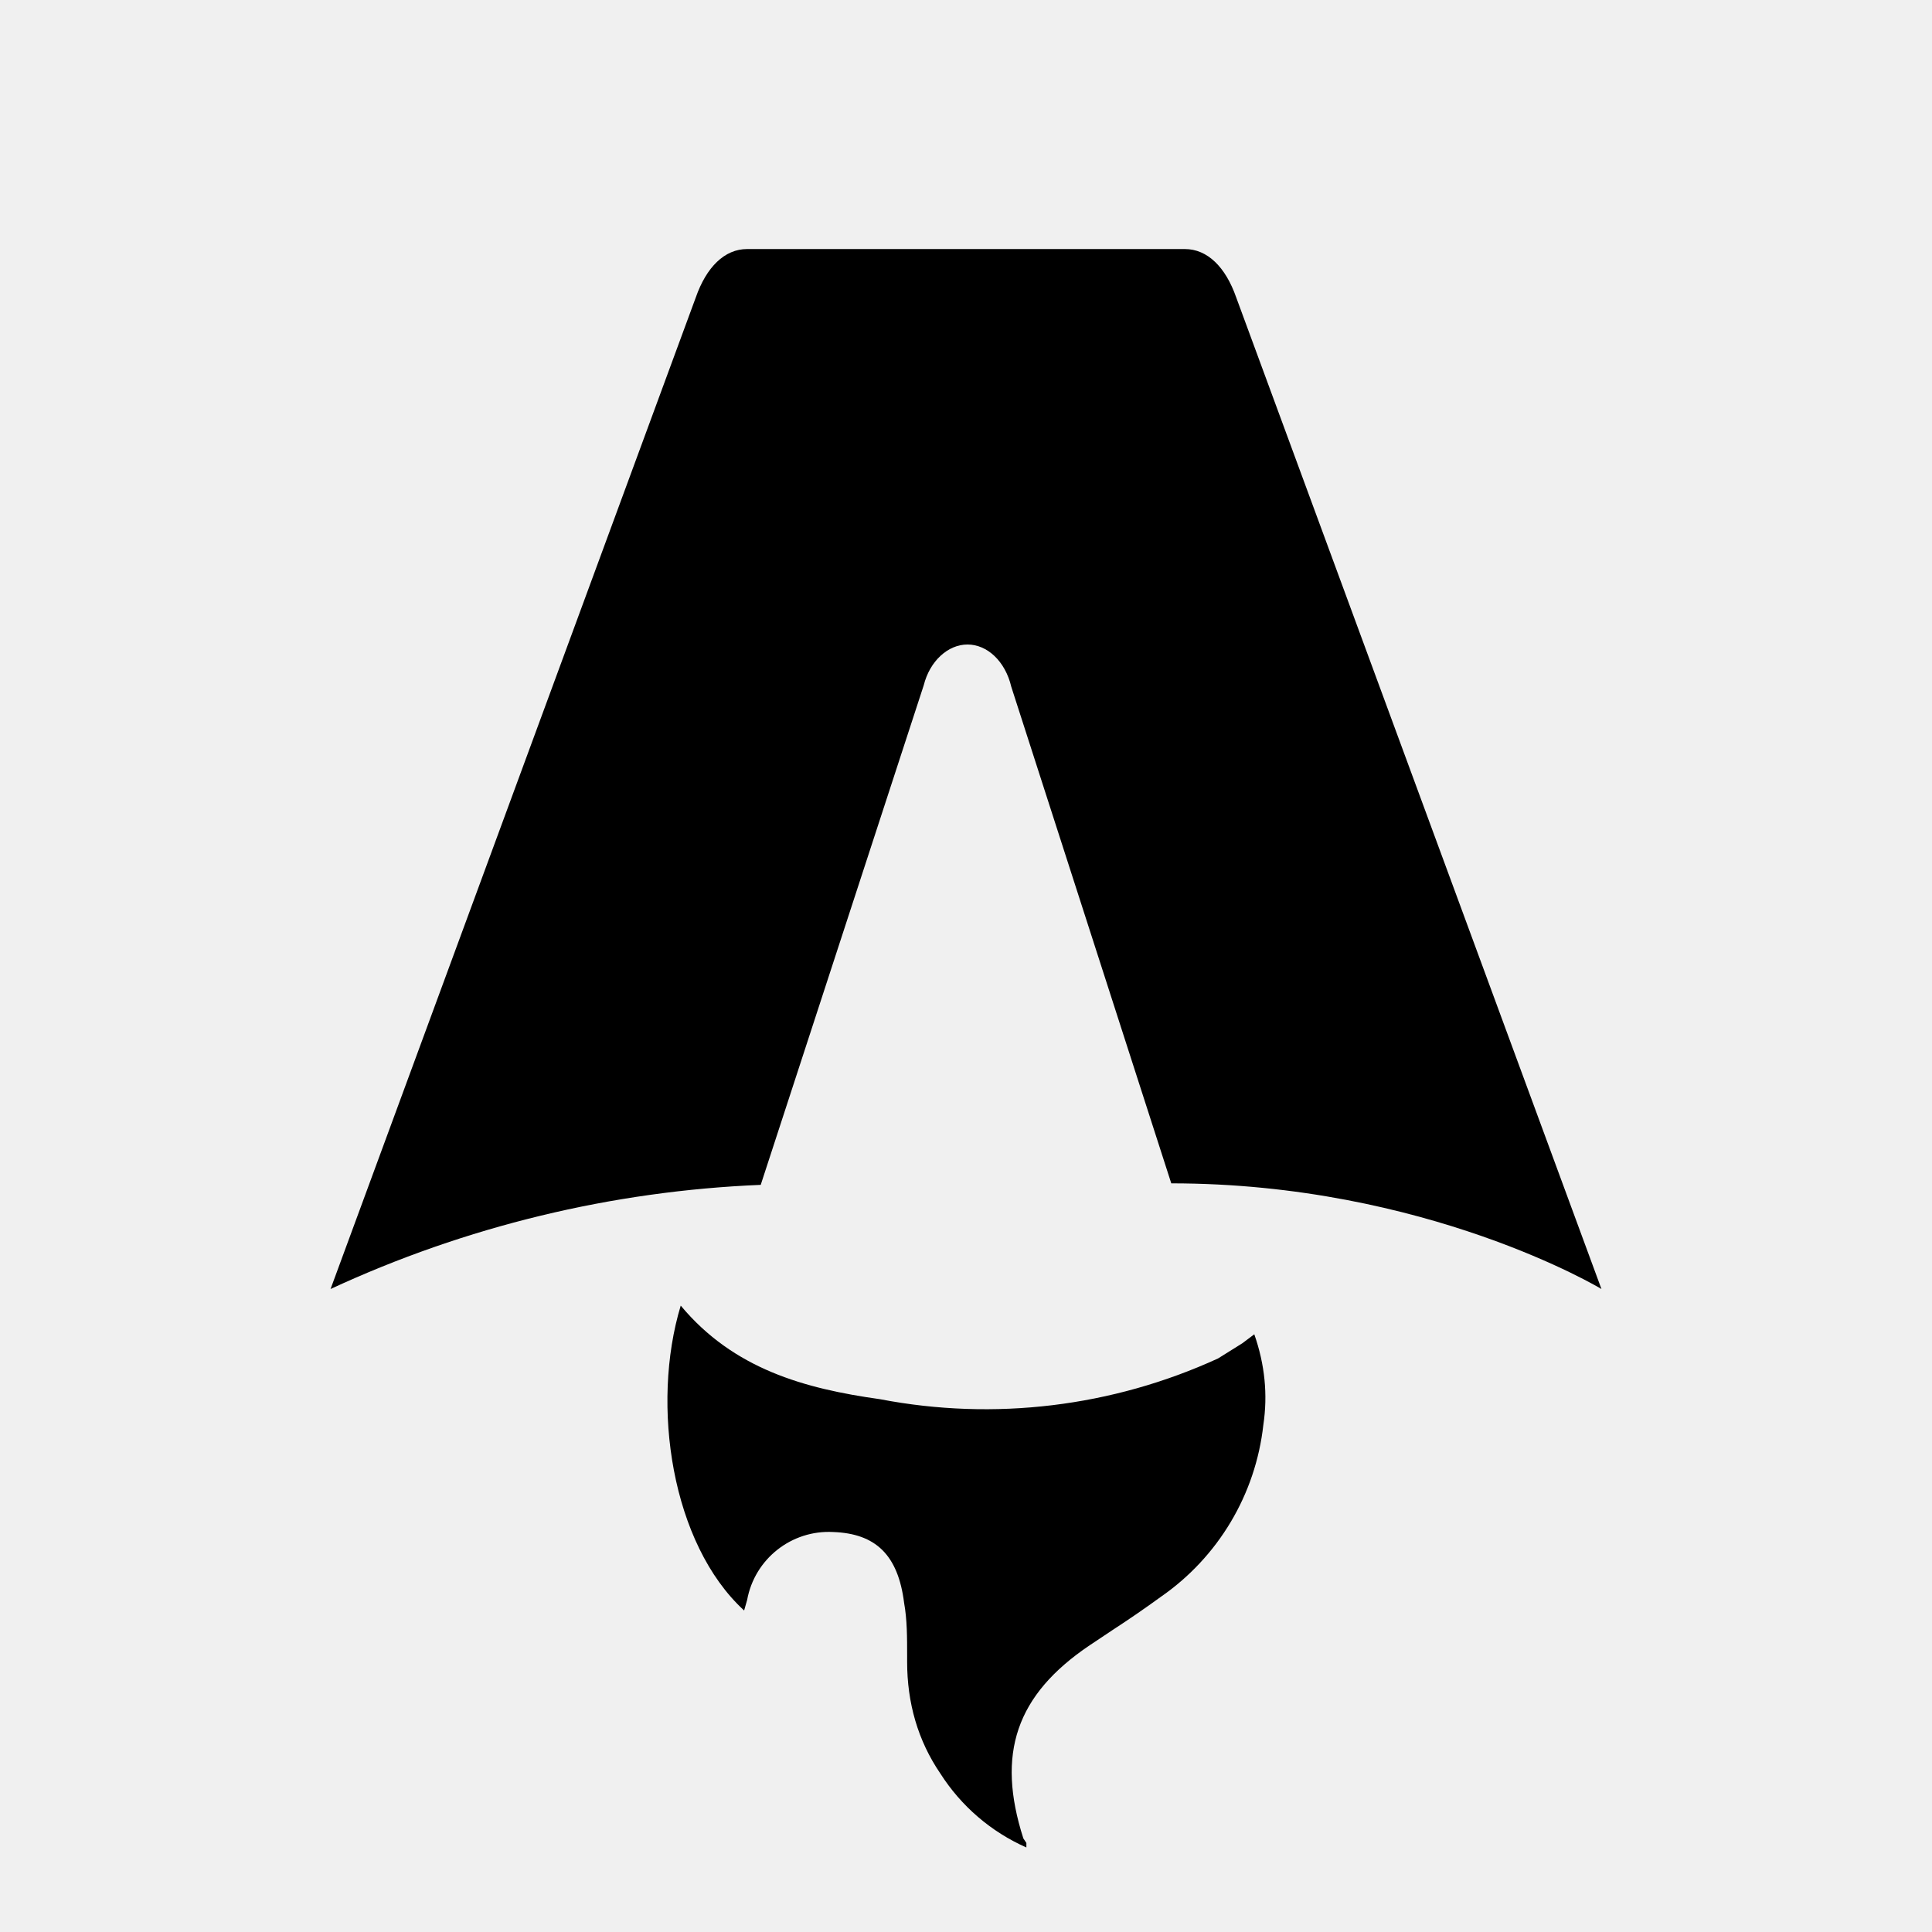
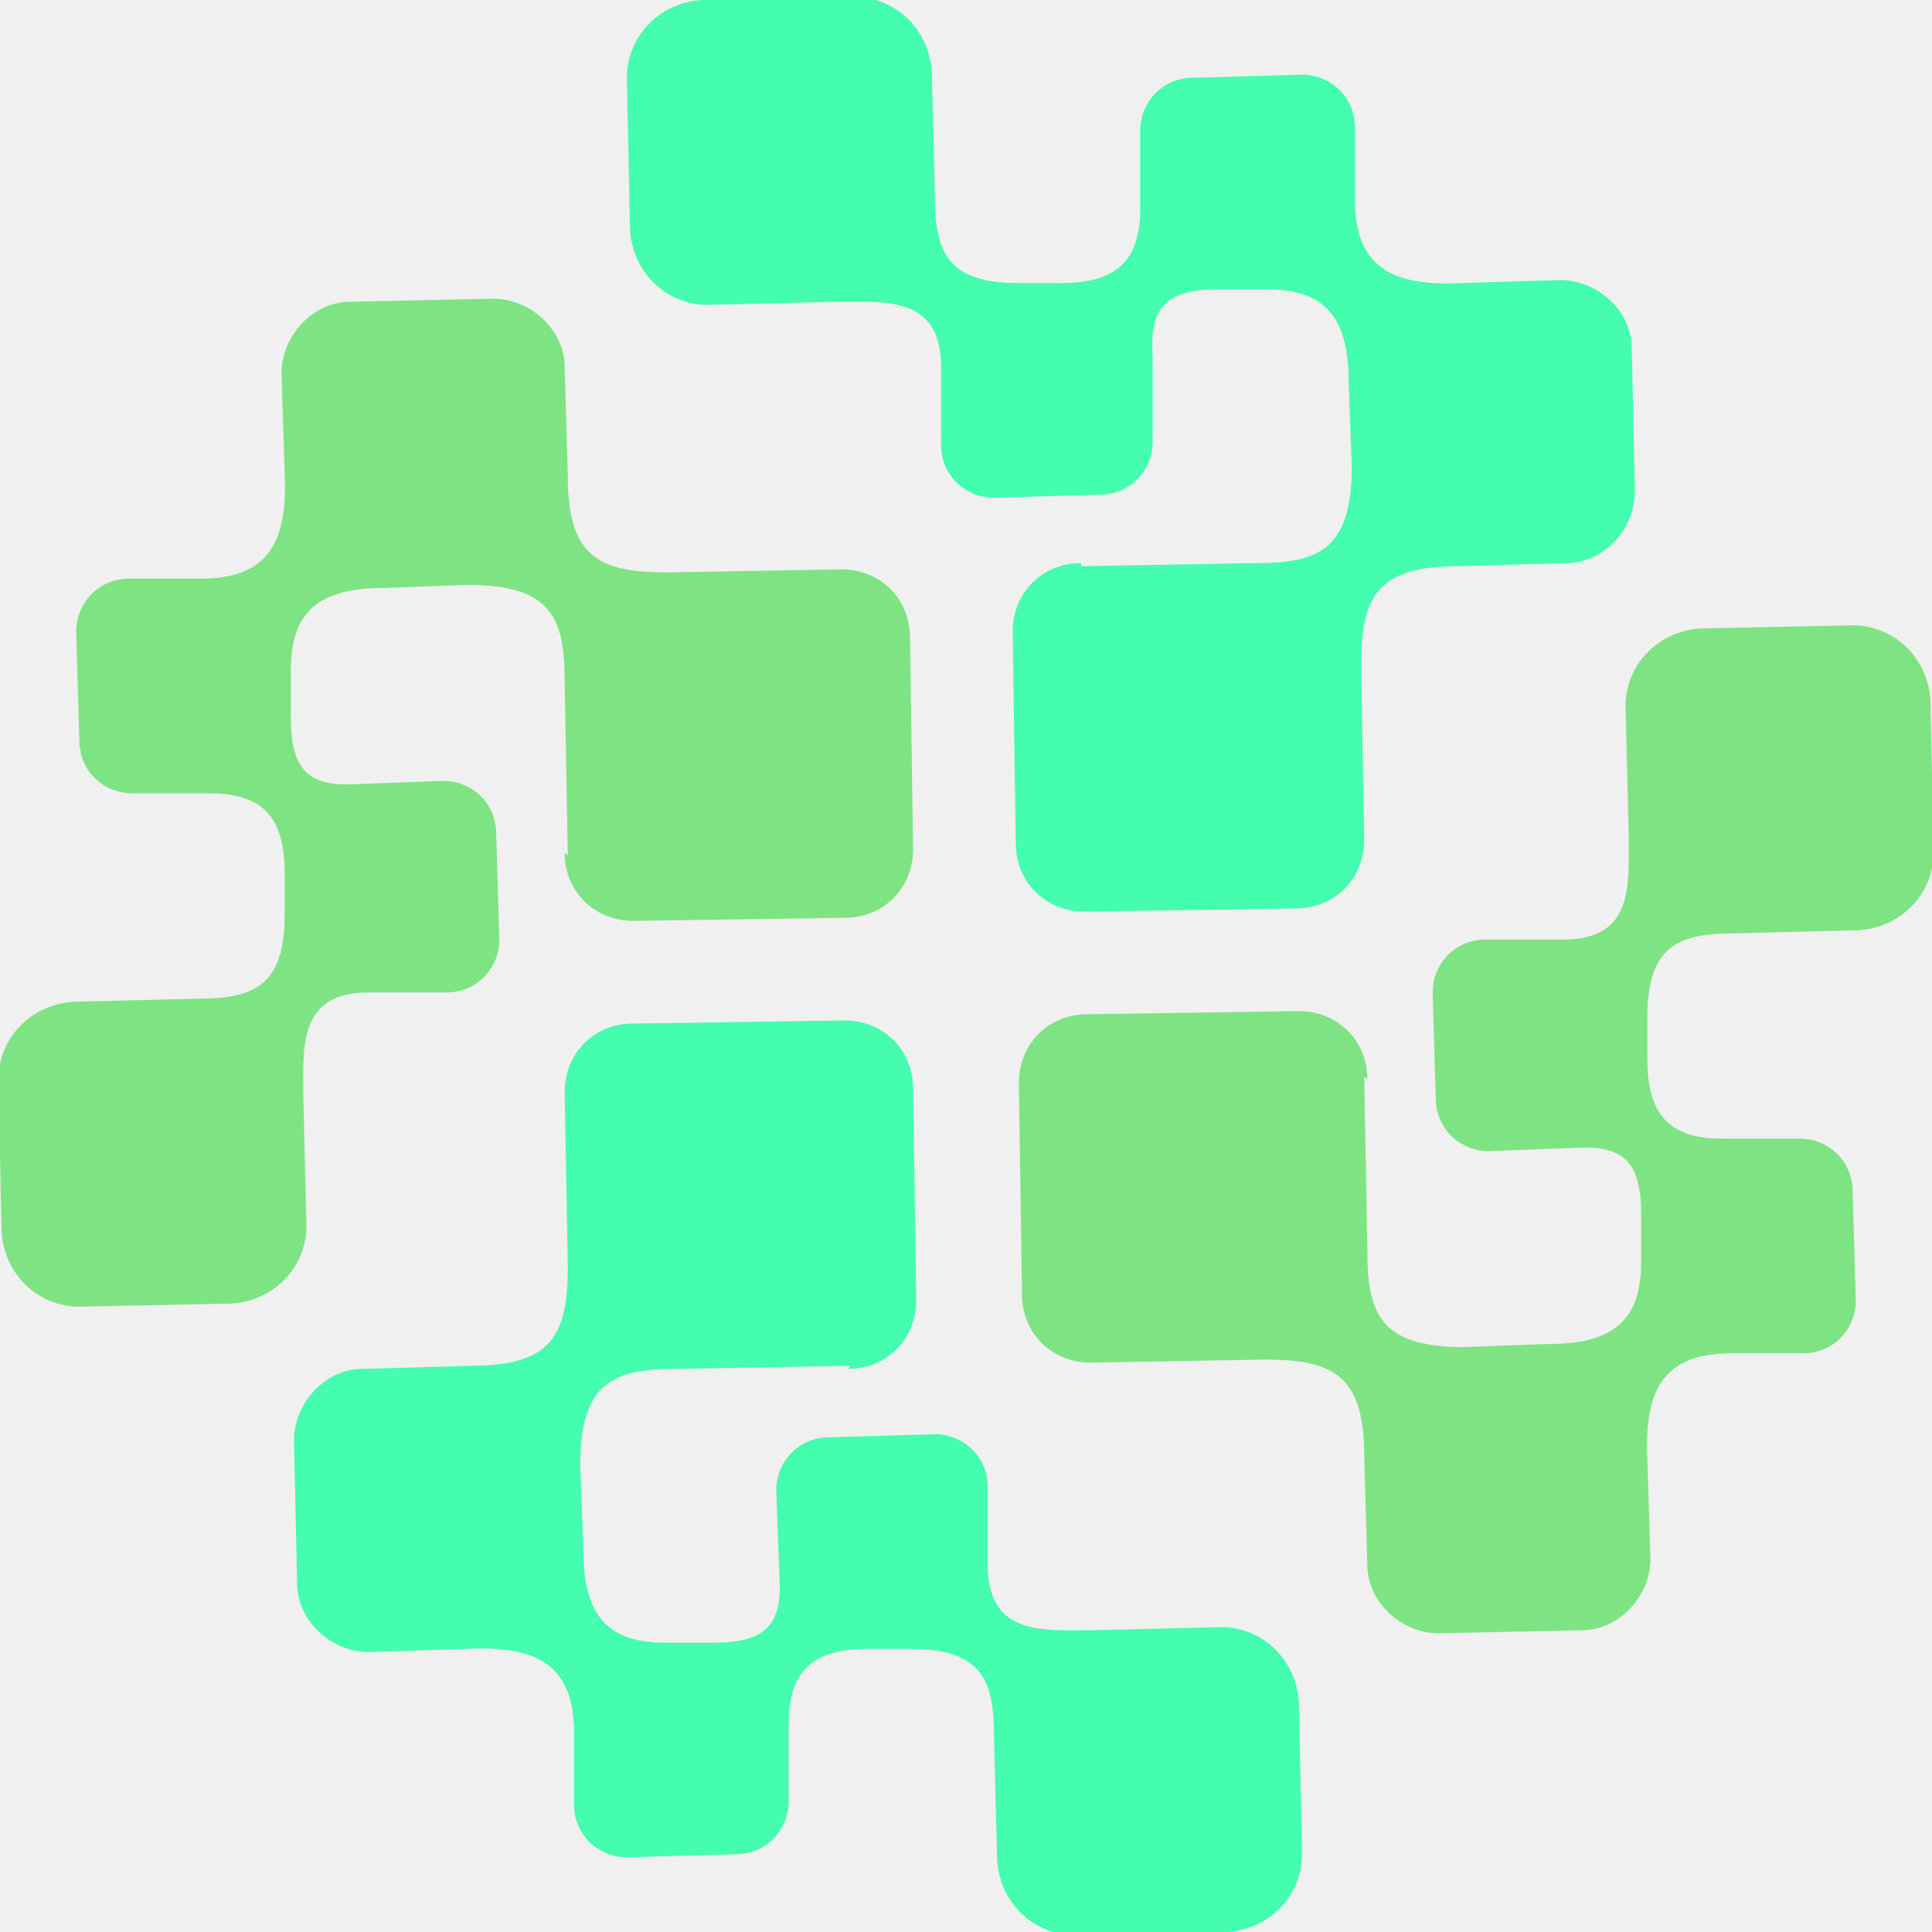
- <svg xmlns="http://www.w3.org/2000/svg" fill="none" viewBox="0 0 128 128">
-   <path d="M50.4 78.5a75.1 75.1 0 0 0-28.5 6.9l24.2-65.7c.7-2 1.9-3.2 3.4-3.2h29c1.5 0 2.7 1.2 3.4 3.2l24.2 65.7s-11.6-7-28.5-7L67 45.5c-.4-1.7-1.6-2.8-2.9-2.8-1.3 0-2.5 1.1-2.9 2.7L50.4 78.5Zm-1.1 28.2Zm-4.2-20.2c-2 6.6-.6 15.8 4.2 20.2a17.5 17.5 0 0 1 .2-.7 5.5 5.5 0 0 1 5.7-4.5c2.8.1 4.3 1.5 4.7 4.7.2 1.1.2 2.3.2 3.5v.4c0 2.7.7 5.2 2.2 7.4a13 13 0 0 0 5.7 4.9v-.3l-.2-.3c-1.8-5.6-.5-9.5 4.4-12.8l1.5-1a73 73 0 0 0 3.2-2.2 16 16 0 0 0 6.8-11.4c.3-2 .1-4-.6-6l-.8.6-1.6 1a37 37 0 0 1-22.4 2.7c-5-.7-9.7-2-13.2-6.2Z" />
-   <style>
-         path { fill: #000; }
-         @media (prefers-color-scheme: dark) {
-             path { fill: #FFF; }
-         }
-     </style>
+ <svg xmlns="http://www.w3.org/2000/svg" zoomAndPan="magnify" viewBox="0 0 375 375" preserveAspectRatio="xMidYMid meet" version="1.0">
+   <path fill="#44fdaf" d="M 209.844 109.902 L 243.66 109.301 C 255.738 109.301 262.379 106.883 262.379 90.578 L 261.773 74.273 C 261.773 62.801 258.152 56.16 246.074 56.16 L 236.414 56.16 C 225.543 56.16 223.129 60.387 223.73 69.445 L 223.73 85.75 C 223.73 91.184 219.504 96.016 213.465 96.016 L 192.934 96.617 C 187.5 96.617 182.668 92.391 182.668 86.352 L 182.668 71.258 C 182.668 57.367 171.801 58.574 162.137 58.574 L 137.379 59.18 C 129.527 59.18 122.887 53.141 122.281 44.688 L 121.68 15.098 C 121.68 7.246 127.719 0.605 136.172 0 L 165.762 -0.605 C 173.609 -0.605 180.254 5.434 180.859 13.891 L 181.461 38.043 C 181.461 48.914 183.875 54.953 197.766 54.953 L 205.617 54.953 C 215.277 54.953 221.316 51.934 221.316 40.457 L 221.316 25.363 C 221.316 19.926 225.543 15.098 231.582 15.098 L 252.719 14.492 C 258.152 14.492 262.984 18.719 262.984 24.758 L 262.984 38.648 C 262.984 51.934 270.23 55.555 283.516 54.953 L 302.84 54.348 C 310.086 54.348 316.727 60.387 316.727 67.633 L 317.332 95.41 C 317.332 102.656 311.293 109.301 304.047 109.301 L 282.91 109.902 C 267.211 109.902 264.191 115.941 264.191 129.227 L 264.793 163.043 C 264.793 170.289 259.359 176.328 251.508 176.328 L 210.445 176.934 C 203.199 176.934 197.16 171.496 197.16 163.648 L 196.559 122.586 C 196.559 115.34 201.992 109.301 209.844 109.301 Z M 209.844 109.902 " fill-opacity="1" fill-rule="evenodd" />
+   <path fill="#44fdaf" d="M 165.156 265.098 L 131.34 265.699 C 119.262 265.699 112.621 268.117 112.621 284.422 L 113.227 300.727 C 113.227 312.199 116.848 318.84 128.926 318.84 L 138.586 318.84 C 149.457 318.84 151.871 314.613 151.27 305.555 L 150.664 289.25 C 150.664 283.816 154.891 278.984 160.93 278.984 L 181.461 278.383 C 186.895 278.383 191.727 282.609 191.727 288.648 L 191.727 303.742 C 191.727 317.633 202.598 316.426 212.258 316.426 L 237.016 315.82 C 244.867 315.82 251.508 321.859 252.113 330.312 L 252.719 359.902 C 252.719 367.754 246.68 374.395 238.227 375 L 208.637 375.605 C 200.785 375.605 194.141 369.566 193.539 361.109 L 192.934 336.957 C 192.934 326.086 190.52 320.047 176.629 320.047 L 168.781 320.047 C 159.117 320.047 153.078 323.066 153.078 334.543 L 153.078 349.637 C 153.078 355.074 148.852 359.902 142.812 359.902 L 121.68 360.508 C 116.242 360.508 111.414 356.281 111.414 350.242 L 111.414 336.352 C 111.414 323.066 104.168 319.445 90.883 320.047 L 71.559 320.652 C 64.312 320.652 57.668 314.613 57.668 307.367 L 57.066 279.59 C 57.066 272.344 63.105 265.699 70.352 265.699 L 91.484 265.098 C 107.188 265.098 110.207 259.059 110.207 245.773 L 109.602 211.957 C 109.602 204.711 115.035 198.672 122.887 198.672 L 163.949 198.066 C 171.195 198.066 177.234 203.504 177.234 211.352 L 177.84 252.414 C 177.84 259.66 172.402 265.699 164.555 265.699 Z M 165.156 265.098 " fill-opacity="1" fill-rule="evenodd" />
+   <path fill="#7ee383" d="M 264.793 208.938 L 265.398 242.754 C 265.398 254.832 267.812 261.473 284.117 261.473 L 300.422 260.871 C 311.895 260.871 318.539 257.246 318.539 245.168 L 318.539 235.508 C 318.539 224.637 314.312 222.223 305.254 222.824 L 288.949 223.43 C 283.516 223.43 278.684 219.203 278.684 213.164 L 278.078 192.633 C 278.078 187.199 282.309 182.367 288.344 182.367 L 303.441 182.367 C 317.332 182.367 316.125 171.496 316.125 161.836 L 315.52 137.078 C 315.52 129.227 321.559 122.586 330.012 121.98 L 359.602 121.375 C 367.453 121.375 374.094 127.414 374.699 135.871 L 375.301 165.457 C 375.301 173.309 369.262 179.953 360.809 180.555 L 336.656 181.16 C 325.785 181.16 319.746 183.574 319.746 197.465 L 319.746 205.312 C 319.746 214.977 322.766 221.016 334.238 221.016 L 349.336 221.016 C 354.77 221.016 359.602 225.242 359.602 231.281 L 360.207 252.414 C 360.207 257.852 355.977 262.68 349.941 262.68 L 336.051 262.68 C 322.766 262.68 319.141 269.926 319.746 283.211 L 320.352 302.535 C 320.352 309.781 314.312 316.426 307.066 316.426 L 279.289 317.027 C 272.043 317.027 265.398 310.992 265.398 303.742 L 264.793 282.609 C 264.793 266.91 258.758 263.891 245.473 263.891 L 211.656 264.492 C 204.41 264.492 198.371 259.059 198.371 251.207 L 197.766 210.145 C 197.766 202.898 203.199 196.859 211.051 196.859 L 252.113 196.258 C 259.359 196.258 265.398 201.691 265.398 209.543 Z M 264.793 208.938 " fill-opacity="1" fill-rule="evenodd" />
+   <path fill="#7ee383" d="M 110.207 166.062 L 109.602 132.246 C 109.602 120.168 107.188 113.527 90.883 113.527 L 74.578 114.129 C 63.105 114.129 56.461 117.754 56.461 129.832 L 56.461 139.492 C 56.461 150.363 60.688 152.777 69.746 152.176 L 86.051 151.57 C 91.484 151.57 96.316 155.797 96.316 161.836 L 96.922 182.367 C 96.922 187.801 92.691 192.633 86.656 192.633 L 71.559 192.633 C 57.668 192.633 58.875 203.504 58.875 213.164 L 59.48 237.922 C 59.48 245.773 53.441 252.414 44.988 253.02 L 15.398 253.625 C 7.547 253.625 0.906 247.586 0.301 239.129 L -0.301 209.543 C -0.301 201.691 5.738 195.047 14.191 194.445 L 38.344 193.84 C 49.215 193.84 55.254 191.426 55.254 177.535 L 55.254 169.688 C 55.254 160.023 52.234 153.984 40.762 153.984 L 25.664 153.984 C 20.23 153.984 15.398 149.758 15.398 143.719 L 14.793 122.586 C 14.793 117.148 19.023 112.32 25.059 112.32 L 38.949 112.32 C 52.234 112.32 55.859 105.074 55.254 91.789 L 54.648 72.465 C 54.648 65.219 60.688 58.574 67.934 58.574 L 95.711 57.973 C 102.957 57.973 109.602 64.008 109.602 71.258 L 110.207 92.391 C 110.207 108.094 116.242 111.109 129.527 111.109 L 163.344 110.508 C 170.59 110.508 176.629 115.941 176.629 123.793 L 177.234 164.855 C 177.234 172.102 171.801 178.141 163.949 178.141 L 122.887 178.742 C 115.641 178.742 109.602 173.309 109.602 165.457 Z M 110.207 166.062 " fill-opacity="1" fill-rule="evenodd" />
</svg>
